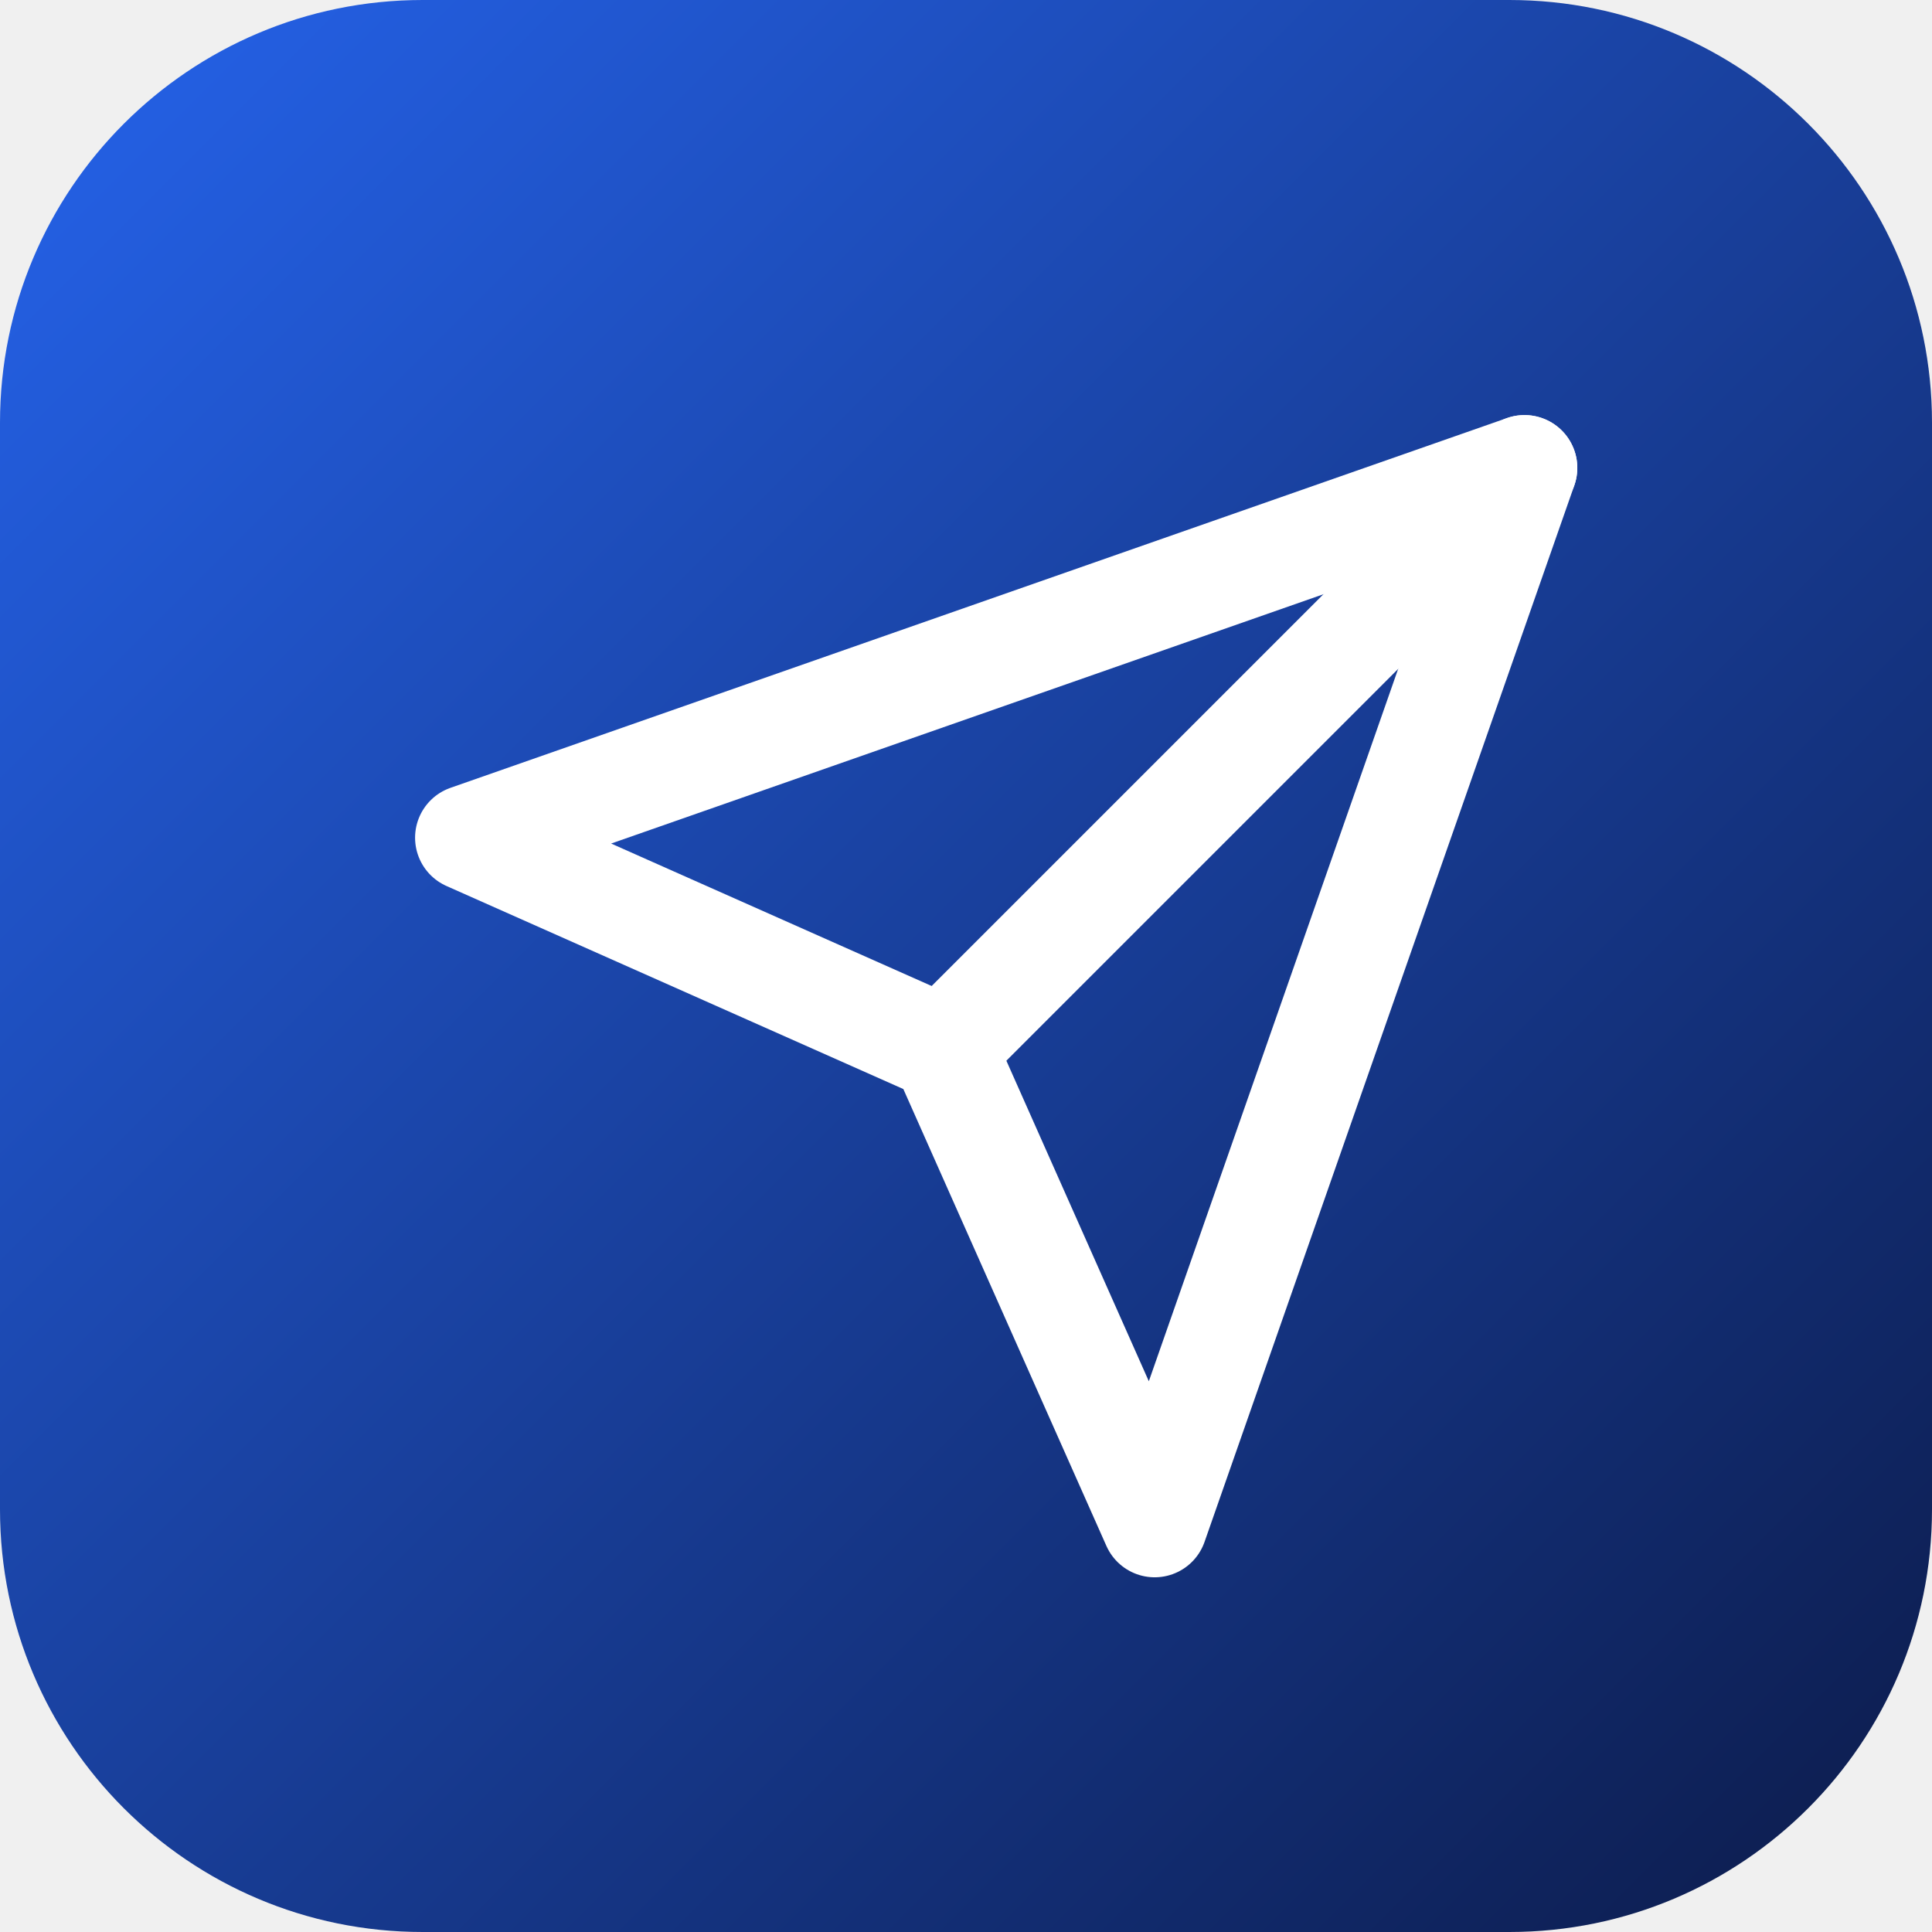
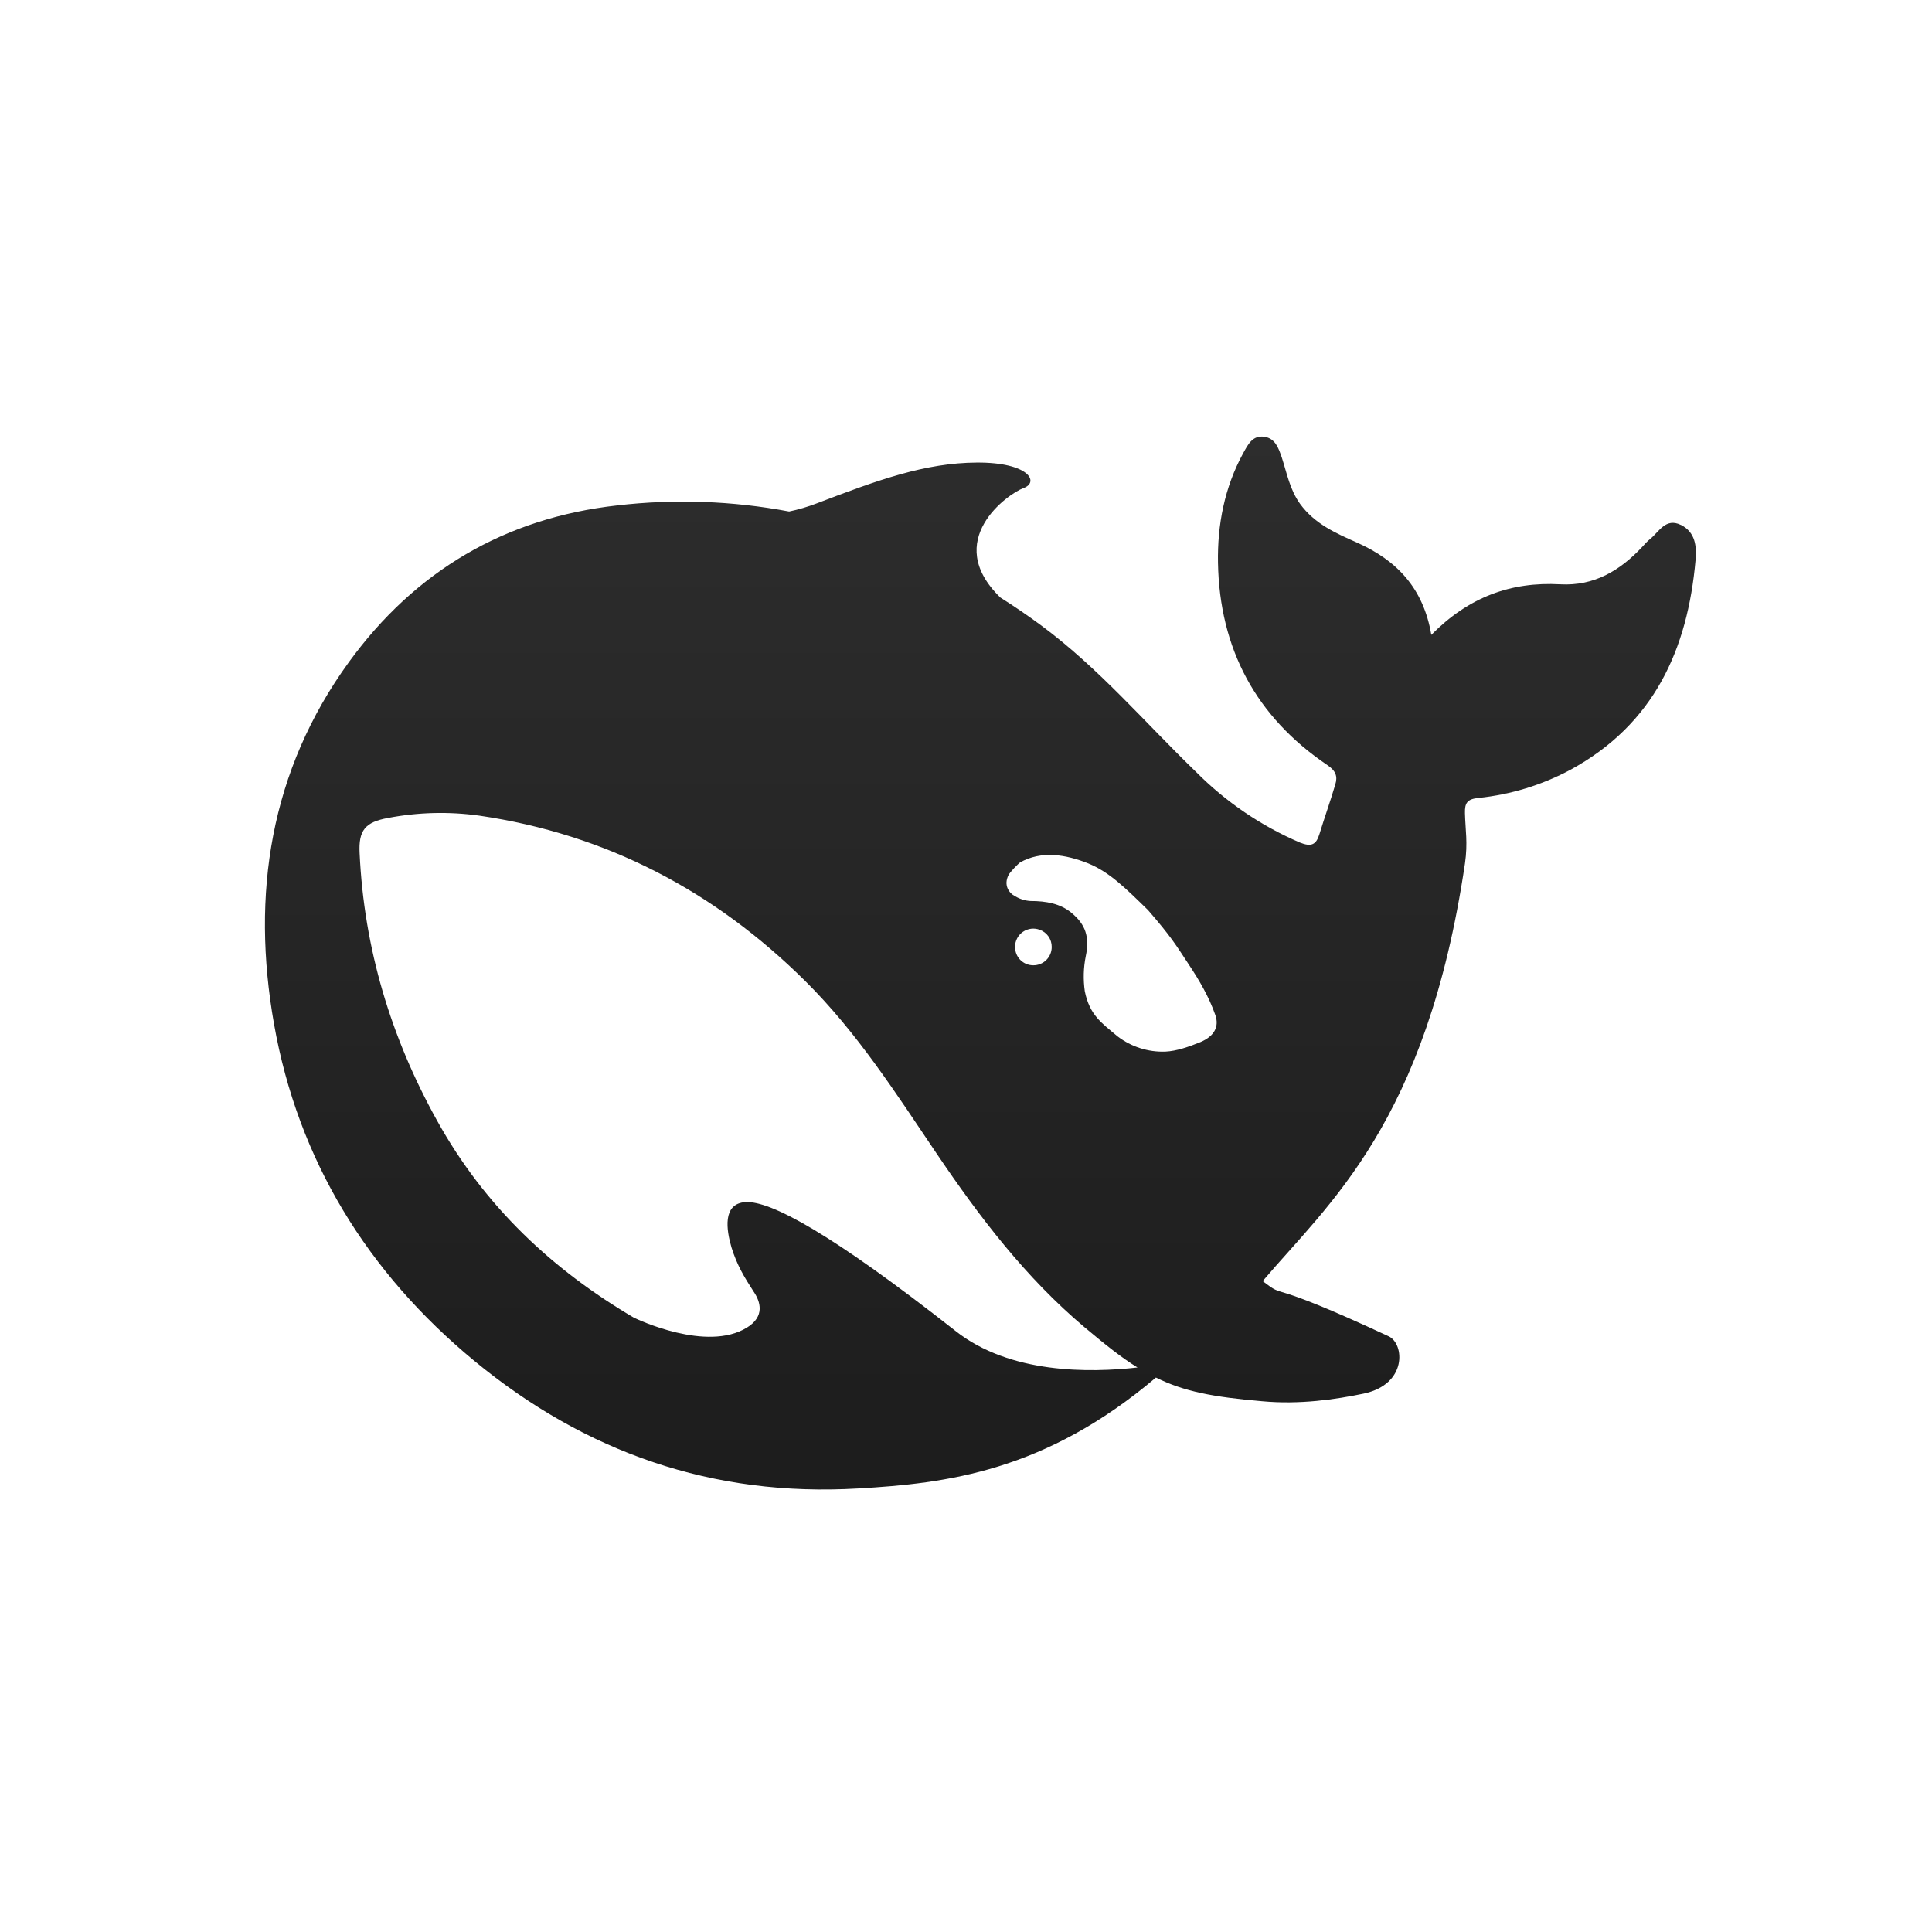
<svg xmlns="http://www.w3.org/2000/svg" viewBox="0 0 128 128" role="img" aria-label="DeepPilot">
  <defs>
-     <linearGradient id="dp-bg" x1="0" y1="0" x2="128" y2="128" gradientUnits="userSpaceOnUse">
-       <stop offset="0" stop-color="#2563eb" />
-       <stop offset="1" stop-color="#0c1b4a" />
+     <linearGradient id="dp-glyph" x1="0" y1="-18.111" x2="0" y2="52.256" gradientUnits="userSpaceOnUse">
+       <stop offset="0" stop-color="#404040" />
+       <stop offset="1" stop-color="#000000" />
    </linearGradient>
  </defs>
-   <rect width="128" height="128" rx="28" fill="url(#dp-bg)" />
-   <g transform="translate(24 24) scale(3.5)" fill="none" stroke="#ffffff" stroke-width="2" stroke-linecap="round" stroke-linejoin="round">
-     <path d="m22 2-7 20-4-9-9-4Z" />
-     <path d="M22 2 11 13" />
+   <rect width="128" height="128" fill="#ffffff" />
+   <g transform="translate(17.5525 17.0725) scale(3.950123)">
+     <path fill="url(#dp-glyph)" fill-rule="evenodd" d="M23.748 4.482c-.254-.124-.364.113-.512.234-.051.039-.094.09-.137.136-.372.397-.806.657-1.373.626-.829-.046-1.537.214-2.163.848-.133-.782-.575-1.248-1.247-1.548-.352-.156-.708-.311-.955-.65-.172-.241-.219-.51-.305-.774-.055-.16-.11-.323-.293-.35-.2-.031-.278.136-.356.276-.313.572-.434 1.202-.422 1.84.027 1.436.633 2.58 1.838 3.393.137.093.172.187.129.323-.082.28-.18.552-.266.833-.055.179-.137.217-.329.14a5.526 5.526 0 01-1.736-1.18c-.857-.828-1.631-1.742-2.597-2.458a11.365 11.365 0 00-.689-.471c-.985-.957.13-1.743.388-1.836.27-.098.093-.432-.779-.428-.872.004-1.67.295-2.687.684a3.055 3.055 0 01-.465.137 9.597 9.597 0 00-2.883-.102c-1.885.21-3.39 1.102-4.497 2.623C.082 8.606-.231 10.684.152 12.85c.403 2.284 1.569 4.175 3.36 5.653 1.858 1.533 3.997 2.284 6.438 2.14 1.482-.085 3.133-.284 4.994-1.86.47.234.962.327 1.78.397.63.059 1.236-.03 1.705-.128.735-.156.684-.837.419-.961-2.155-1.004-1.682-.595-2.113-.926 1.096-1.296 2.746-2.642 3.392-7.003.05-.347.007-.565 0-.845-.004-.17.035-.237.23-.256a4.173 4.173 0 001.545-.475c1.396-.763 1.96-2.015 2.093-3.517.02-.23-.004-.467-.247-.588zM11.581 18c-2.089-1.642-3.102-2.183-3.52-2.16-.392.024-.321.471-.235.763.09.288.207.486.371.739.114.167.192.416-.113.603-.673.416-1.842-.14-1.897-.167-1.361-.802-2.5-1.86-3.301-3.307-.774-1.393-1.224-2.887-1.298-4.482-.02-.386.093-.522.477-.592a4.696 4.696 0 011.529-.039c2.132.312 3.946 1.265 5.468 2.774.868.86 1.525 1.887 2.202 2.891.72 1.066 1.494 2.082 2.48 2.914.348.292.625.514.891.677-.802.09-2.14.11-3.054-.614zm1-6.44a.306.306 0 01.415-.287.302.302 0 01.2.288.306.306 0 01-.31.307.303.303 0 01-.304-.308zm3.11 1.596c-.2.081-.399.151-.59.16a1.245 1.245 0 01-.798-.254c-.274-.23-.47-.358-.552-.758a1.73 1.73 0 01.016-.588c.07-.327-.008-.537-.239-.727-.187-.156-.426-.199-.688-.199a.559.559 0 01-.254-.078c-.11-.054-.2-.19-.114-.358.028-.054.16-.186.192-.21.356-.202.767-.136 1.146.016.352.144.618.408 1.001.782.391.451.462.576.685.914.176.265.336.537.445.848.067.195-.019.354-.25.452z" />
  </g>
</svg>
